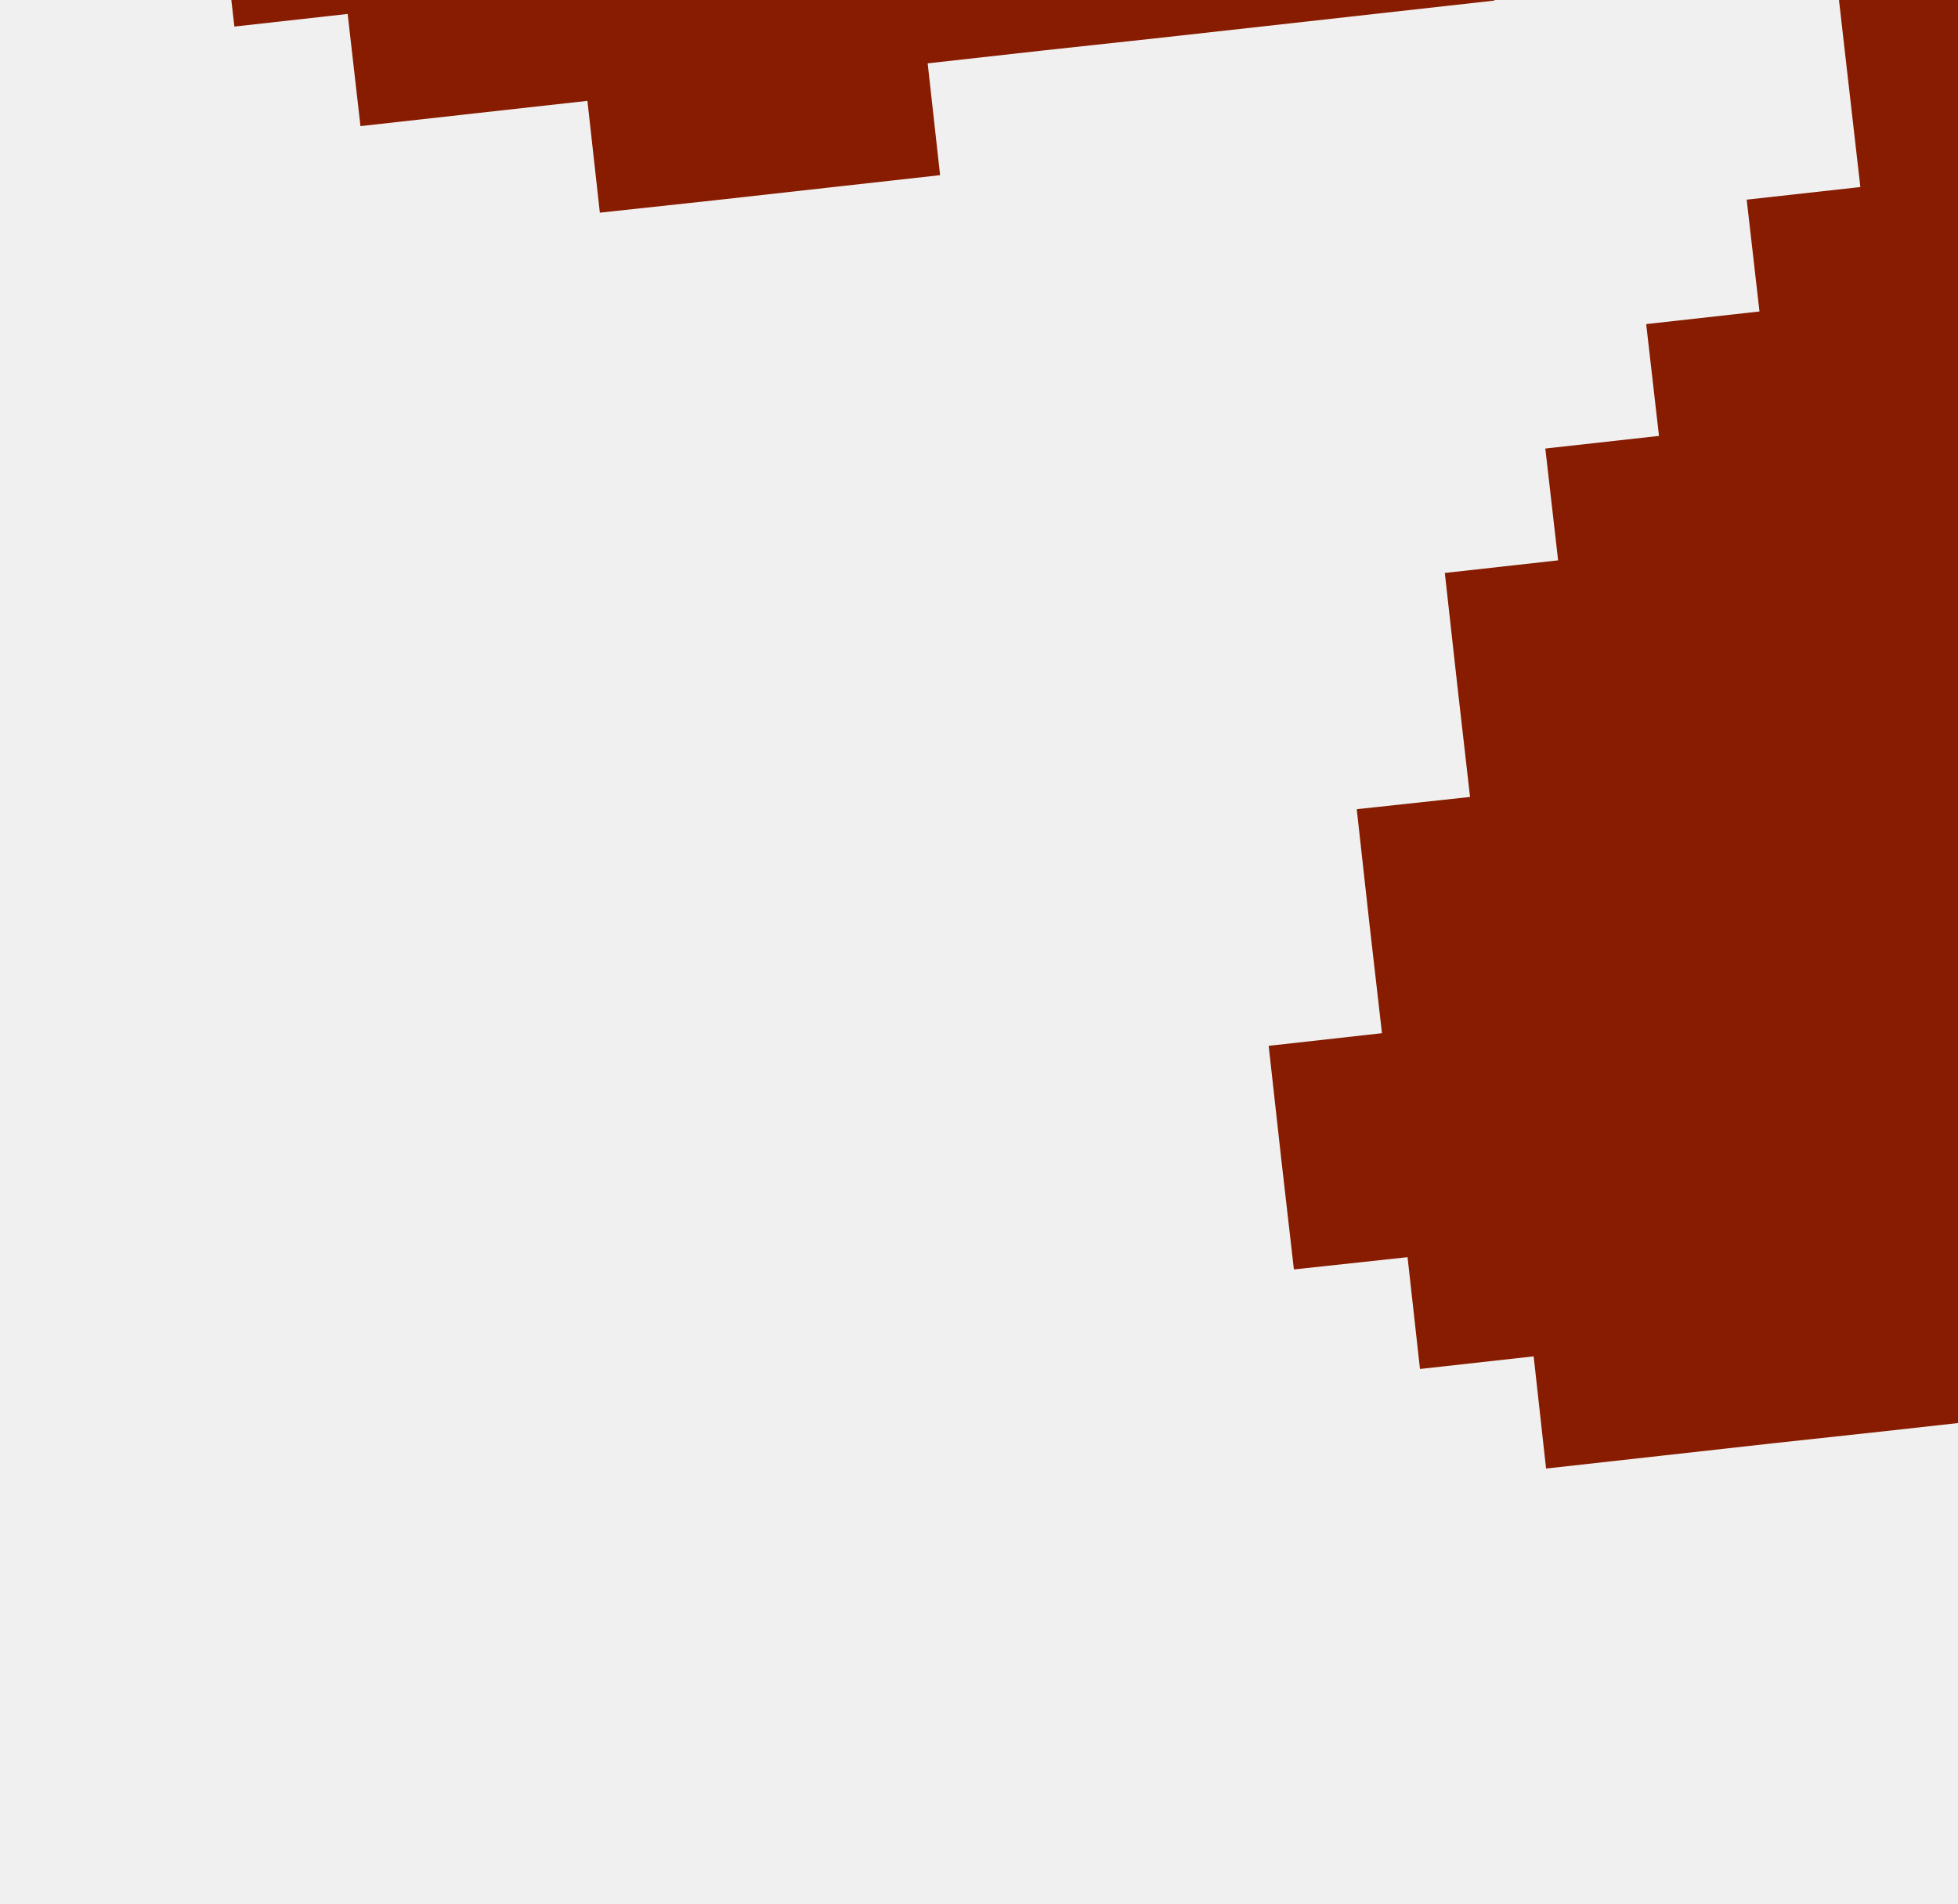
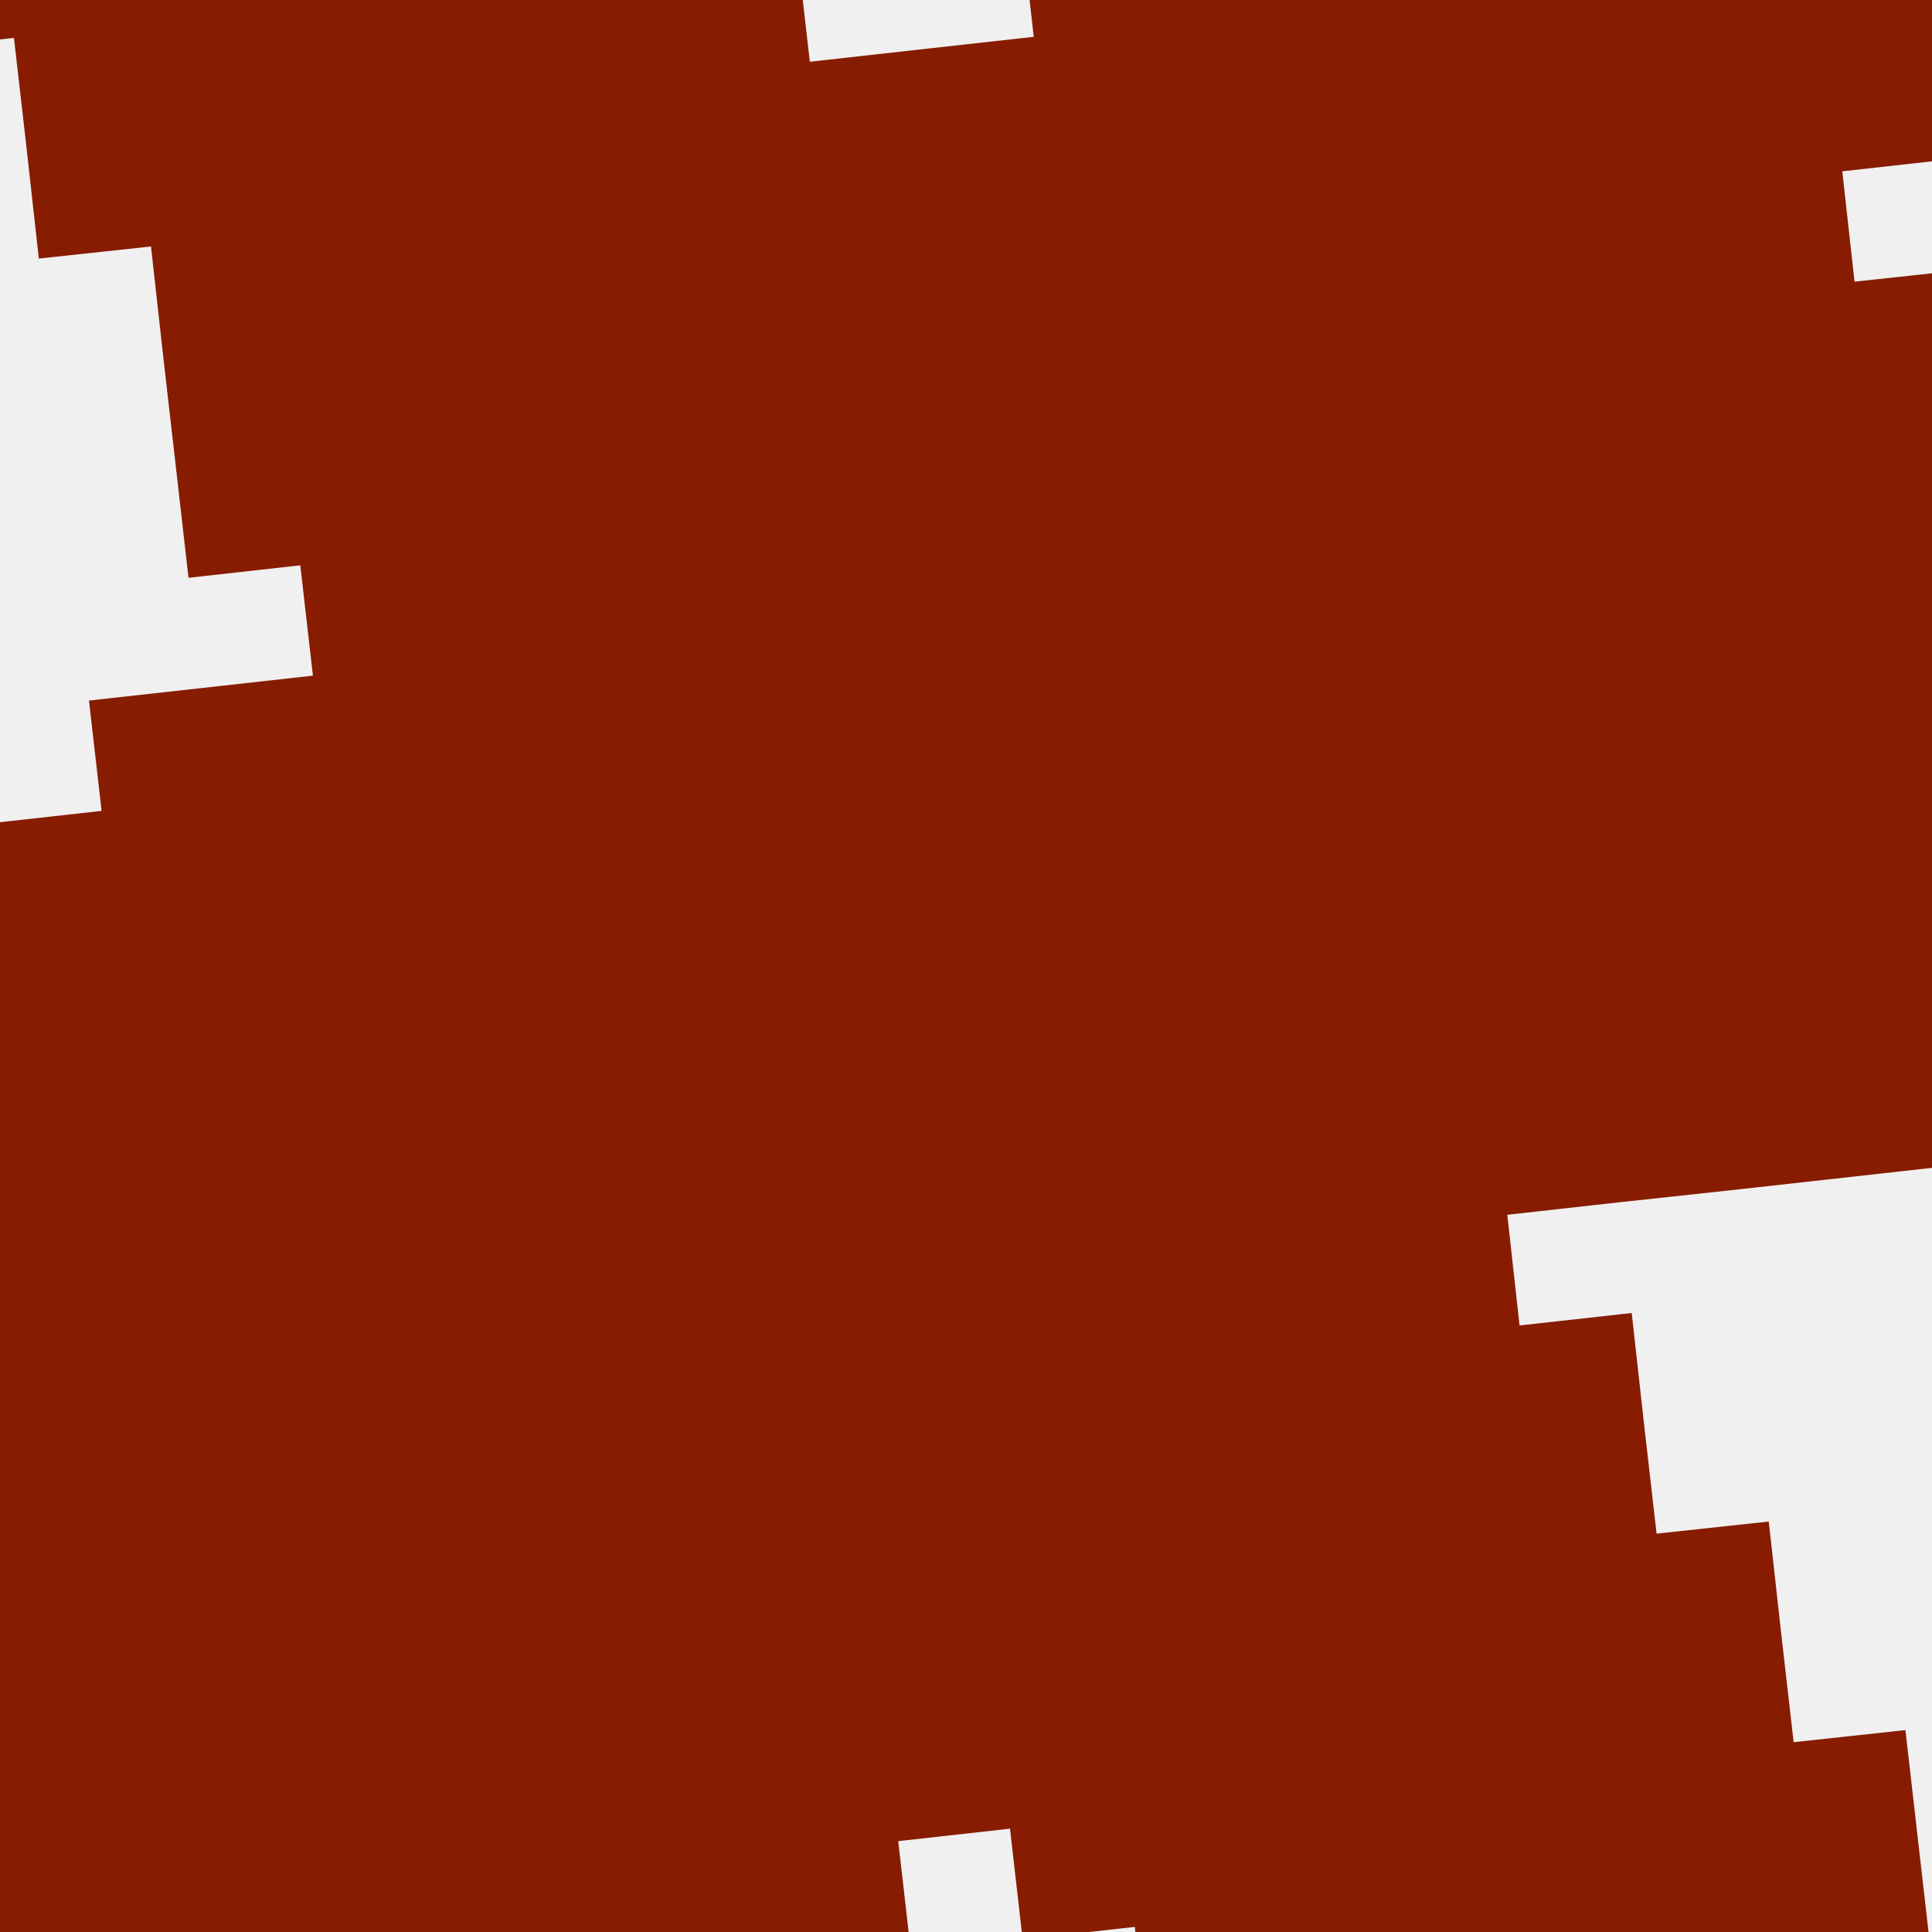
- <svg xmlns="http://www.w3.org/2000/svg" width="288" height="280" viewBox="0 0 288 280" fill="none">
-   <g clip-path="url(#clip0_3247_18942)">
-     <path d="M814.689 -265.605L812.862 -282.105L796.143 -280.247L794.316 -296.692L777.597 -294.889L760.933 -293.032L744.269 -291.174L727.549 -289.317L710.886 -287.514L694.222 -285.656L677.502 -283.799L679.385 -267.354L662.721 -265.496L646.001 -263.638L629.338 -261.835L612.674 -259.978L595.954 -258.12L597.837 -241.675L581.173 -239.818L564.453 -238.015L562.626 -254.46L579.29 -256.317L577.408 -272.762L594.127 -274.62L592.245 -291.065L608.909 -292.923L607.082 -309.368L605.2 -325.813L621.864 -327.67L619.981 -344.115L636.701 -345.973L634.818 -362.418L651.482 -364.276L649.655 -380.721L647.773 -397.22L664.437 -399.078L662.555 -415.523L660.728 -431.968L658.845 -448.468L656.963 -464.913L655.136 -481.358L638.417 -479.555L636.59 -496L619.871 -494.142L603.207 -492.339L586.543 -490.482L569.823 -488.624L553.16 -486.767L555.042 -470.322L538.323 -468.464L540.205 -452.019L523.541 -450.161L525.368 -433.716L527.25 -417.271L510.586 -415.414L512.413 -398.914L495.749 -397.111L497.632 -380.611L480.912 -378.808L482.795 -362.309L484.677 -345.864L468.013 -344.006L469.84 -327.561L453.176 -325.704L455.058 -309.258L456.885 -292.813L440.221 -290.956L442.104 -274.511L425.384 -272.653L408.72 -270.796L406.838 -287.241L405.011 -303.74L403.129 -320.185L386.465 -318.328L384.583 -334.828L382.7 -351.273L366.036 -349.415L364.154 -365.915L362.272 -382.36L345.608 -380.502L343.725 -397.002L341.899 -413.447L325.179 -411.589L323.352 -428.089L321.47 -444.534L304.751 -442.676L302.924 -459.176L286.204 -457.319L284.378 -473.764L267.658 -471.961L250.994 -470.103L234.33 -468.246L236.157 -451.8L219.493 -449.943L221.376 -433.498L204.656 -431.64L206.539 -415.195L208.421 -398.696L210.303 -382.25L212.13 -365.805L228.85 -367.608L230.676 -351.163L232.559 -334.718L249.223 -336.521L251.105 -320.076L252.987 -303.631L269.651 -305.434L271.534 -288.989L273.416 -272.544L290.08 -274.347L291.962 -257.902L293.789 -241.457L310.508 -243.26L312.335 -226.815L314.218 -210.37L316.1 -193.87L332.764 -195.727L334.646 -179.282L317.982 -177.425L301.263 -175.567L303.145 -159.122L286.481 -157.265L269.762 -155.462L253.098 -153.604L236.434 -151.746L219.715 -149.889L221.597 -133.444L204.933 -131.586L188.214 -129.783L171.55 -127.926L154.831 -126.068L138.167 -124.211L121.503 -122.408L104.839 -120.55L106.666 -104.105L90.002 -102.247L73.338 -100.39L56.619 -98.532L58.501 -82.087L41.837 -80.23L43.664 -63.785L27 -61.927L28.882 -45.482L30.709 -29.037L32.592 -12.537L34.474 3.908L51.138 2.05L53.02 18.55L69.684 16.692L86.403 14.835L88.23 31.28L104.95 29.477L121.613 27.619L138.277 25.762L136.45 9.317L153.114 7.459L169.778 5.656L186.498 3.799L203.162 1.941L219.826 0.083L217.999 -16.362L234.663 -18.219L251.326 -20.022L268.046 -21.88L284.71 -23.737L286.592 -7.292L269.873 -5.435L271.755 11.065L273.637 27.51L256.918 29.368L258.8 45.813L242.136 47.67L244.019 64.115L227.299 65.973L229.182 82.418L212.518 84.276L214.345 100.721L216.227 117.22L199.563 119.023L201.39 135.523L203.272 151.968L186.608 153.826L188.435 170.271L190.318 186.716L207.037 184.913L208.864 201.358L225.583 199.5L227.41 216L244.129 214.142L260.793 212.285L277.457 210.482L294.177 208.624L310.84 206.767L308.958 190.322L325.677 188.464L323.795 172.019L321.913 155.519L338.632 153.716L336.75 137.217L353.414 135.414L351.587 118.914L368.251 117.056L366.368 100.611L364.486 84.166L381.205 82.309L379.323 65.864L395.987 64.006L394.16 47.561L410.824 45.703L408.942 29.258L425.661 27.401L423.779 10.901L421.896 -5.544L438.56 -7.402L440.443 9.098L457.162 7.241L458.989 23.686L460.871 40.185L477.535 38.328L479.417 54.773L496.081 52.97L497.964 69.415L499.846 85.86L501.728 102.36L518.392 100.502L520.275 116.947L522.102 133.447L538.821 131.589L540.648 148.034L542.53 164.534L559.249 162.676L561.076 179.122L577.796 177.319L579.622 193.764L596.342 191.906L613.006 190.103L629.67 188.245L627.843 171.746L644.507 169.943L642.624 153.443L659.344 151.64L657.461 135.141L655.579 118.695L653.752 102.25L637.033 104.053L635.151 87.608L633.324 71.163L616.604 72.966L614.777 56.521L598.058 58.379L596.231 41.879L594.349 25.434L592.466 8.989L575.803 10.792L573.92 -5.653L572.038 -22.098L555.374 -20.295L553.492 -36.74L551.665 -53.185L534.945 -51.383L533.063 -67.828L531.236 -84.273L514.517 -82.415L512.69 -98.915L529.354 -100.772L546.018 -102.575L562.737 -104.433L579.401 -106.29L577.519 -122.735L594.238 -124.593L610.902 -126.396L627.566 -128.254L644.285 -130.111L642.403 -146.556L659.067 -148.414L675.786 -150.271L692.45 -152.074L709.114 -153.932L725.833 -155.789L742.497 -157.647L759.161 -159.45L757.334 -175.95L773.998 -177.753L790.662 -179.61L807.381 -181.468L805.499 -197.913L822.163 -199.77L820.336 -216.215L837 -218.073L835.118 -234.518L833.291 -251.018L831.408 -267.463L814.689 -265.605Z" fill="#871C00" />
+ <svg xmlns="http://www.w3.org/2000/svg" width="288" height="288" viewBox="0 0 288 288" fill="none">
+   <g clip-path="url(#clip0_0_115)">
+     <path d="M526.689 14.395L524.862 -2.105L508.143 -0.247L506.316 -16.692L489.597 -14.889L472.933 -13.032L456.269 -11.174L439.55 -9.317L422.886 -7.514L406.222 -5.656L389.502 -3.799L391.385 12.646L374.721 14.504L358.001 16.361L341.338 18.165L324.674 20.022L307.954 21.88L309.837 38.325L293.173 40.182L276.453 41.985L274.626 25.54L291.29 23.683L289.408 7.238L306.127 5.38L304.245 -11.065L320.909 -12.923L319.082 -29.368L317.2 -45.813L333.864 -47.67L331.981 -64.115L348.701 -65.973L346.818 -82.418L363.482 -84.276L361.655 -100.721L359.773 -117.22L376.437 -119.078L374.555 -135.523L372.728 -151.968L370.845 -168.468L368.963 -184.913L367.136 -201.358L350.417 -199.555L348.59 -216L331.871 -214.142L315.207 -212.339L298.543 -210.482L281.823 -208.624L265.16 -206.767L267.042 -190.322L250.323 -188.464L252.205 -172.019L235.541 -170.161L237.368 -153.716L239.25 -137.271L222.586 -135.414L224.413 -118.914L207.749 -117.111L209.632 -100.611L192.912 -98.808L194.795 -82.309L196.677 -65.864L180.013 -64.006L181.84 -47.561L165.176 -45.703L167.058 -29.259L168.885 -12.813L152.221 -10.956L154.104 5.489L137.384 7.347L120.72 9.204L118.838 -7.241L117.011 -23.74L115.129 -40.185L98.465 -38.328L96.582 -54.828L94.7 -71.273L78.036 -69.415L76.154 -85.915L74.272 -102.36L57.608 -100.502L55.725 -117.002L53.898 -133.447L37.179 -131.589L35.352 -148.089L33.47 -164.534L16.751 -162.676L14.924 -179.176L-1.796 -177.319L-3.622 -193.764L-20.342 -191.961L-37.006 -190.103L-53.67 -188.246L-51.843 -171.8L-68.507 -169.943L-66.624 -153.498L-83.344 -151.64L-81.461 -135.195L-79.579 -118.696L-77.697 -102.25L-75.87 -85.805L-59.151 -87.608L-57.324 -71.163L-55.441 -54.718L-38.777 -56.521L-36.895 -40.076L-35.013 -23.631L-18.349 -25.434L-16.466 -8.989L-14.584 7.456L2.08 5.653L3.962 22.098L5.789 38.543L22.508 36.74L24.335 53.185L26.218 69.63L28.1 86.13L44.764 84.272L46.646 100.718L29.982 102.575L13.263 104.433L15.145 120.878L-1.519 122.735L-18.238 124.538L-34.902 126.396L-51.566 128.253L-68.285 130.111L-66.403 146.556L-83.067 148.414L-99.786 150.217L-116.45 152.074L-133.169 153.932L-149.833 155.789L-166.497 157.592L-183.161 159.45L-181.334 175.895L-197.998 177.753L-214.662 179.61L-231.381 181.468L-229.499 197.913L-246.163 199.77L-244.336 216.215L-261 218.073L-259.118 234.518L-257.291 250.963L-255.408 267.463L-253.526 283.908L-236.862 282.05L-234.98 298.55L-218.316 296.692L-201.597 294.835L-199.77 311.28L-183.05 309.477L-166.387 307.619L-149.723 305.762L-151.55 289.317L-134.886 287.459L-118.222 285.656L-101.502 283.799L-84.838 281.941L-68.174 280.083L-70.001 263.638L-53.337 261.781L-36.674 259.978L-19.954 258.12L-3.29 256.263L-1.408 272.708L-18.127 274.565L-16.245 291.065L-14.363 307.51L-31.082 309.368L-29.2 325.813L-45.864 327.67L-43.981 344.115L-60.701 345.973L-58.818 362.418L-75.482 364.276L-73.655 380.721L-71.773 397.22L-88.437 399.023L-86.61 415.523L-84.728 431.968L-101.392 433.826L-99.565 450.271L-97.682 466.716L-80.963 464.913L-79.136 481.358L-62.417 479.5L-60.59 496L-43.871 494.142L-27.207 492.285L-10.543 490.482L6.177 488.624L22.84 486.767L20.958 470.322L37.678 468.464L35.795 452.019L33.913 435.519L50.632 433.716L48.75 417.217L65.414 415.414L63.587 398.914L80.251 397.056L78.368 380.611L76.486 364.166L93.206 362.309L91.323 345.864L107.987 344.006L106.16 327.561L122.824 325.703L120.942 309.258L137.661 307.401L135.779 290.901L133.896 274.456L150.56 272.598L152.443 289.098L169.162 287.241L170.989 303.686L172.871 320.185L189.535 318.328L191.417 334.773L208.081 332.97L209.964 349.415L211.846 365.86L213.728 382.36L230.392 380.502L232.275 396.947L234.102 413.447L250.821 411.589L252.648 428.034L254.53 444.534L271.249 442.676L273.076 459.122L289.796 457.319L291.623 473.764L308.342 471.906L325.006 470.103L341.67 468.246L339.843 451.746L356.507 449.943L354.624 433.443L371.344 431.64L369.461 415.141L367.579 398.696L365.752 382.25L349.033 384.053L347.151 367.608L345.324 351.163L328.604 352.966L326.777 336.521L310.058 338.379L308.231 321.879L306.349 305.434L304.467 288.989L287.803 290.792L285.92 274.347L284.038 257.902L267.374 259.705L265.492 243.26L263.665 226.815L246.945 228.617L245.063 212.172L243.236 195.727L226.517 197.585L224.69 181.085L241.354 179.228L258.018 177.425L274.737 175.567L291.401 173.71L289.519 157.265L306.238 155.407L322.902 153.604L339.566 151.746L356.285 149.889L354.403 133.444L371.067 131.586L387.786 129.729L404.45 127.926L421.114 126.068L437.833 124.211L454.497 122.353L471.161 120.55L469.334 104.05L485.998 102.247L502.662 100.39L519.381 98.532L517.499 82.087L534.163 80.23L532.336 63.785L549 61.927L547.118 45.482L545.291 28.982L543.408 12.537L526.689 14.395Z" fill="#871C00" />
  </g>
  <defs>
-     <clipPath id="clip0_3247_18942">
-       <rect width="288" height="280" fill="white" />
+     <clipPath id="clip0_0_115">
+       <rect width="288" height="288" fill="white" />
    </clipPath>
  </defs>
</svg>
